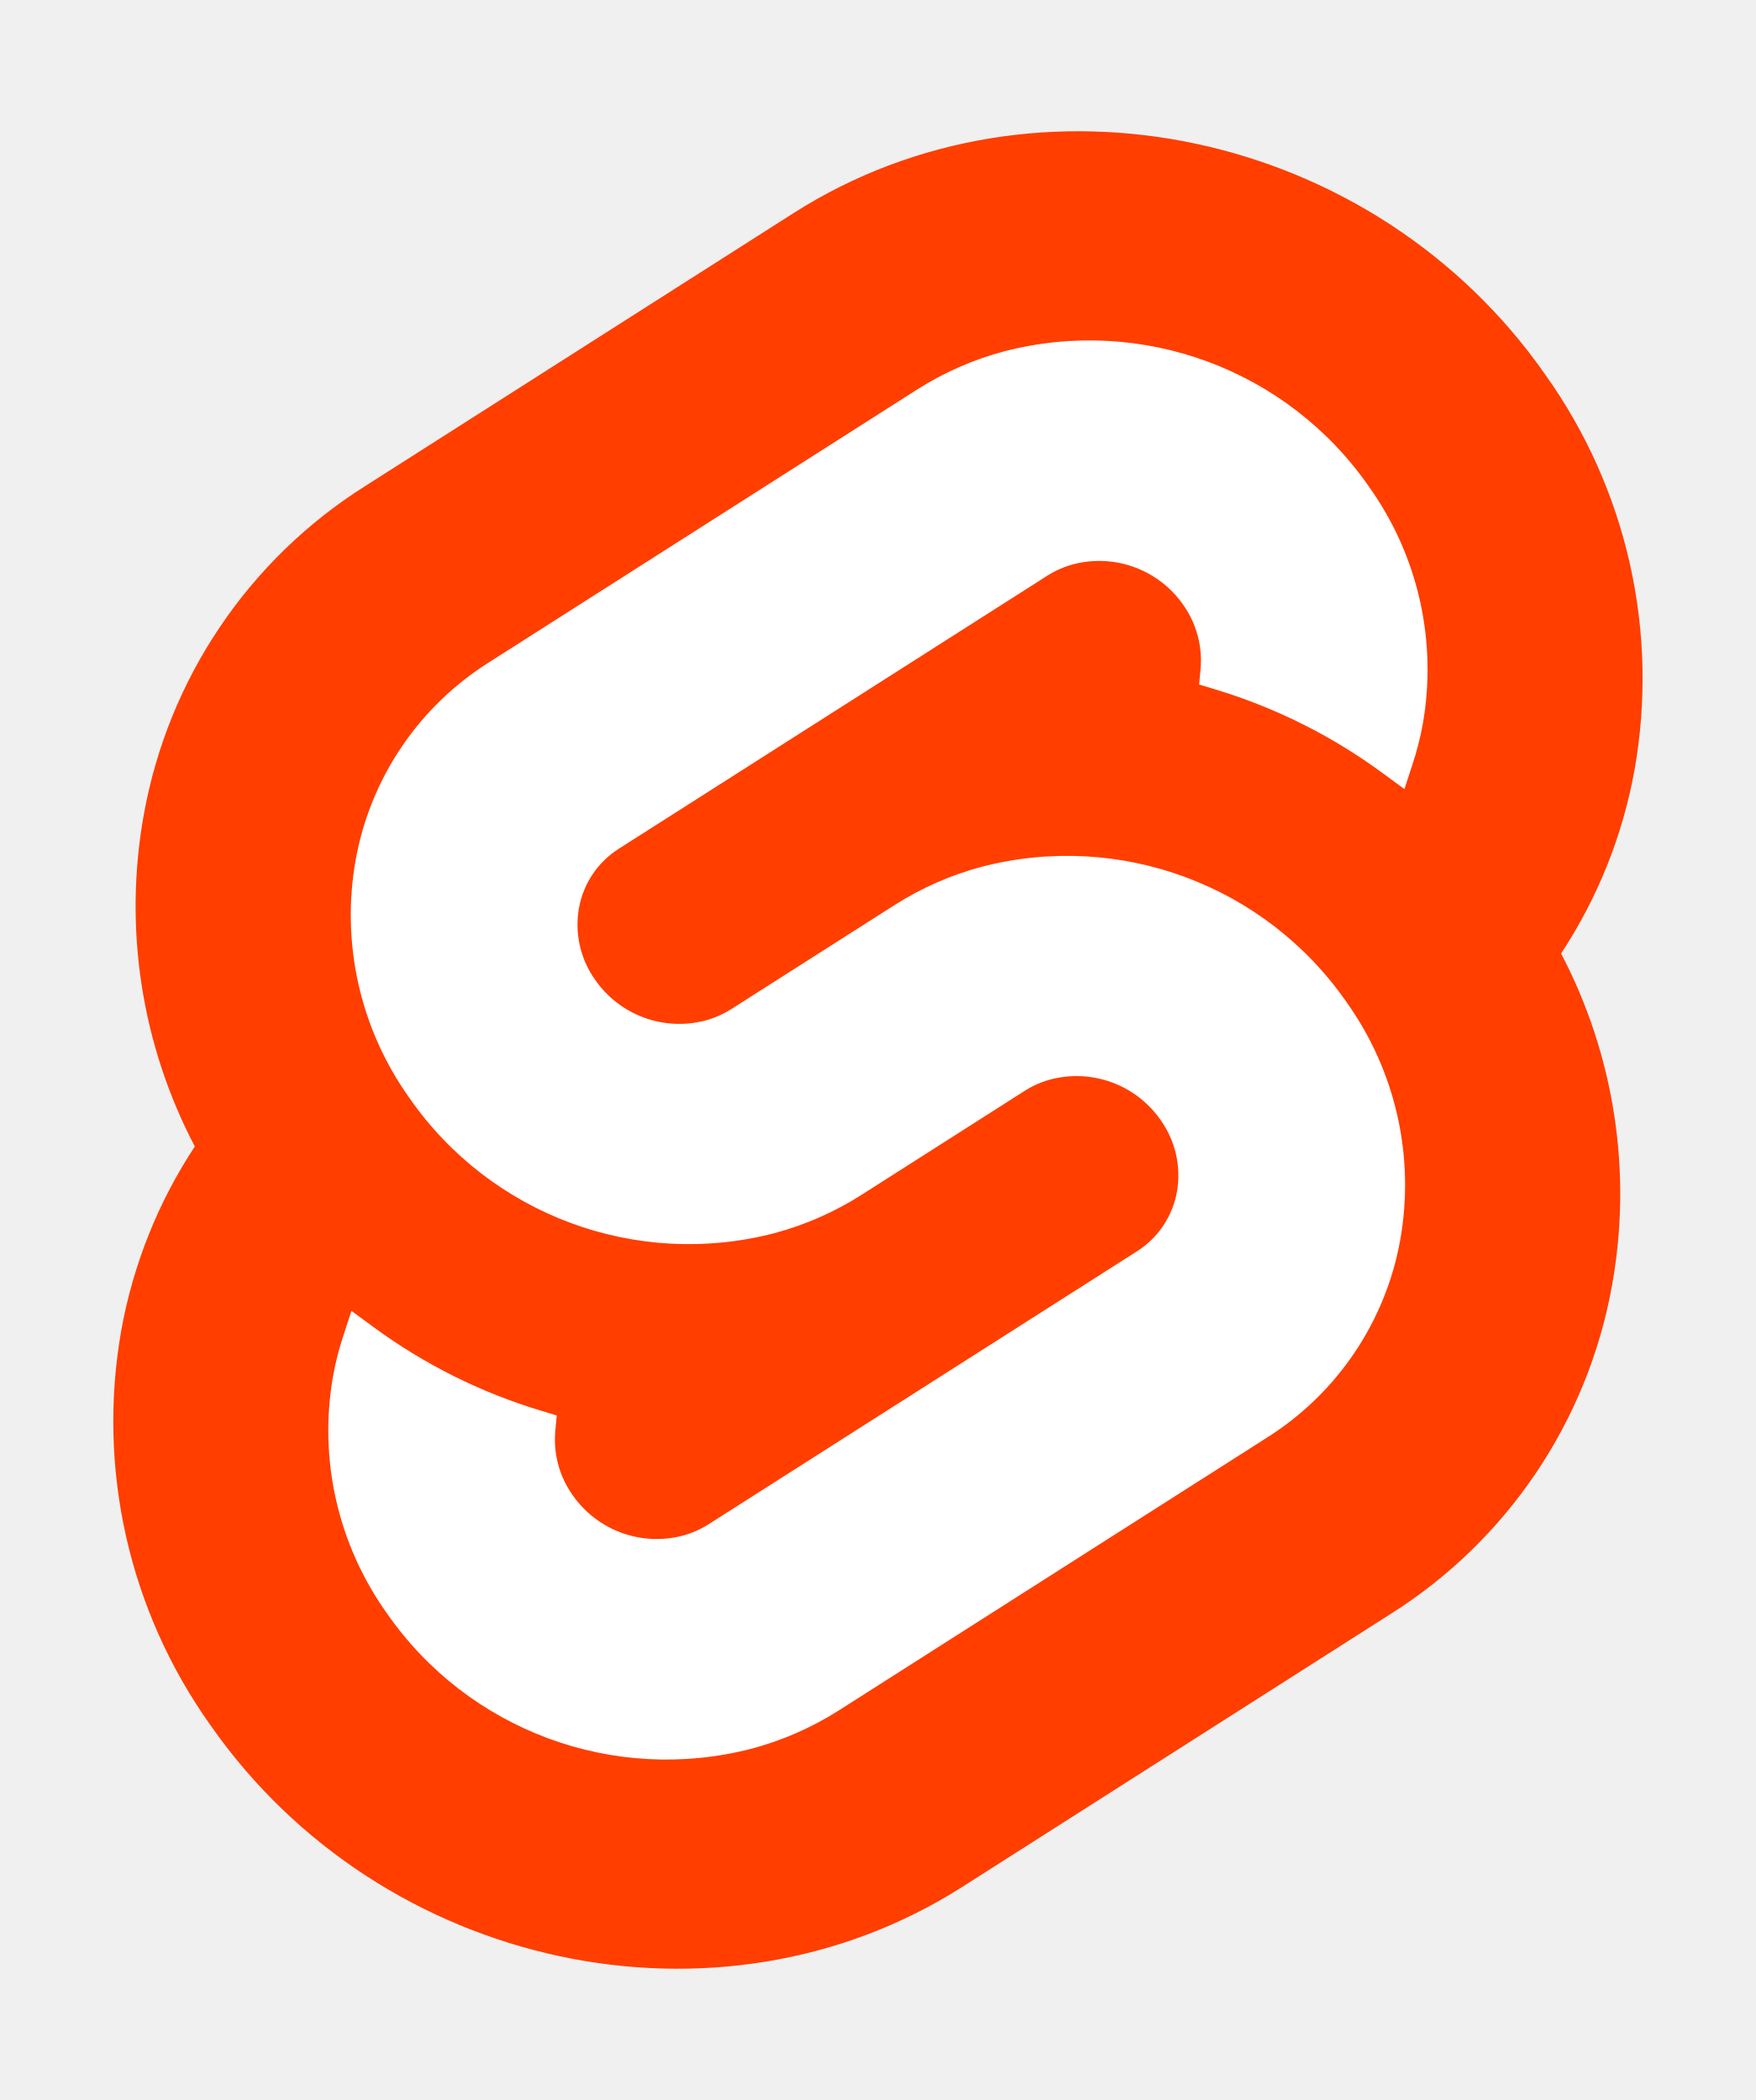
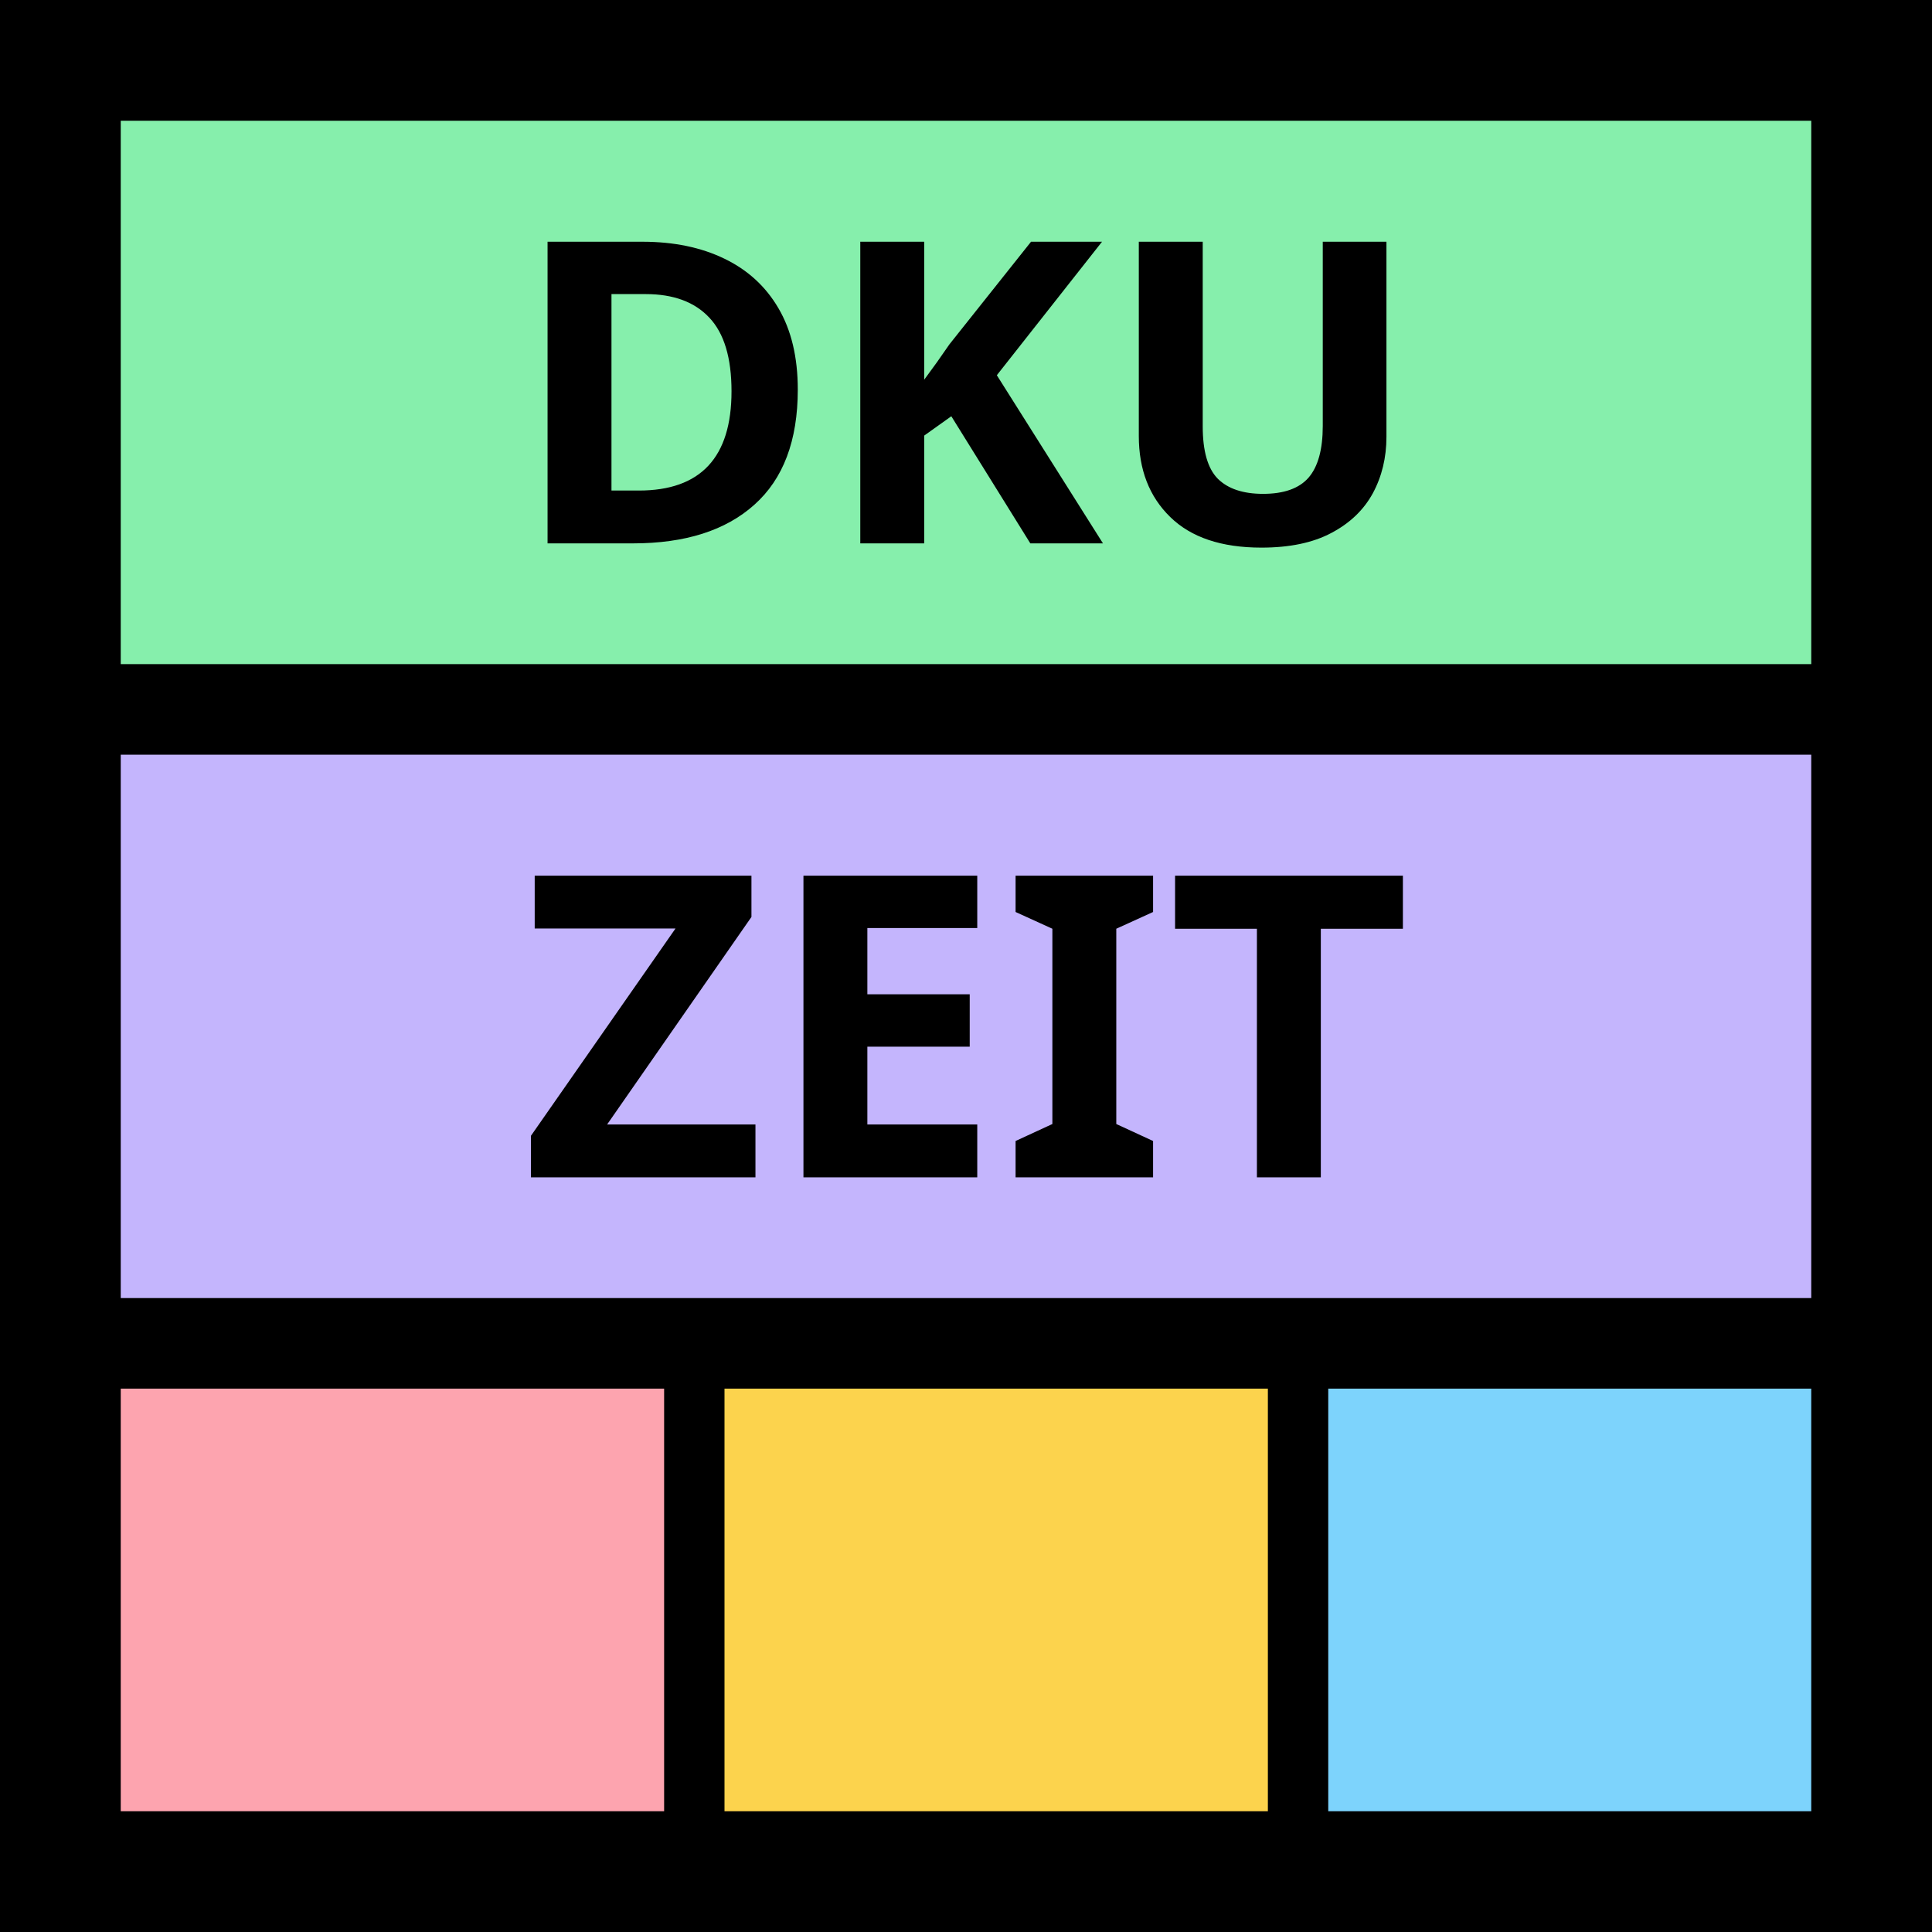
- <svg xmlns="http://www.w3.org/2000/svg" width="107" height="128" viewBox="0 0 107 128">
-   <path d="M94.157 22.819c-10.4-14.885-30.94-19.297-45.792-9.835L22.282 29.608A29.92 29.92 0 0 0 8.764 49.65a31.5 31.5 0 0 0 3.108 20.231 30 30 0 0 0-4.477 11.183 31.9 31.9 0 0 0 5.448 24.116c10.402 14.887 30.942 19.297 45.791 9.835l26.083-16.624A29.92 29.92 0 0 0 98.235 78.35a31.53 31.53 0 0 0-3.105-20.232 30 30 0 0 0 4.474-11.182 31.88 31.88 0 0 0-5.447-24.116" style="fill:#ff3e00" />
-   <path d="M45.817 106.582a20.72 20.72 0 0 1-22.237-8.243 19.17 19.17 0 0 1-3.277-14.503 18 18 0 0 1 .624-2.435l.49-1.498 1.337.981a33.6 33.6 0 0 0 10.203 5.098l.97.294-.09.968a5.85 5.85 0 0 0 1.052 3.878 6.24 6.24 0 0 0 6.695 2.485 5.8 5.8 0 0 0 1.603-.704L69.27 76.28a5.43 5.43 0 0 0 2.45-3.631 5.8 5.8 0 0 0-.987-4.371 6.24 6.24 0 0 0-6.698-2.487 5.7 5.7 0 0 0-1.6.704l-9.953 6.345a19 19 0 0 1-5.296 2.326 20.72 20.72 0 0 1-22.237-8.243 19.17 19.17 0 0 1-3.277-14.502 17.99 17.99 0 0 1 8.13-12.052l26.081-16.623a19 19 0 0 1 5.3-2.329 20.72 20.72 0 0 1 22.237 8.243 19.17 19.17 0 0 1 3.277 14.503 18 18 0 0 1-.624 2.435l-.49 1.498-1.337-.98a33.6 33.6 0 0 0-10.203-5.1l-.97-.294.09-.968a5.86 5.86 0 0 0-1.052-3.878 6.24 6.24 0 0 0-6.696-2.485 5.8 5.8 0 0 0-1.602.704L37.73 51.72a5.42 5.42 0 0 0-2.449 3.63 5.79 5.79 0 0 0 .986 4.372 6.24 6.24 0 0 0 6.698 2.486 5.8 5.8 0 0 0 1.602-.704l9.952-6.342a19 19 0 0 1 5.295-2.328 20.72 20.72 0 0 1 22.237 8.242 19.17 19.17 0 0 1 3.277 14.503 18 18 0 0 1-8.13 12.053l-26.081 16.622a19 19 0 0 1-5.3 2.328" style="fill:#fff" />
+ <svg xmlns="http://www.w3.org/2000/svg" width="128" height="128" viewBox="0 0 128 128">
+   <rect width="128" height="128" fill="#000" />
+   <rect x="8" y="8" width="112" height="36" fill="#86efac" />
+   <text x="64" y="36" text-anchor="middle" font-family="system-ui,sans-serif" font-weight="900" font-size="28" fill="#000">DKU</text>
+   <rect x="8" y="50" width="112" height="36" fill="#c4b5fd" />
+   <text x="64" y="78" text-anchor="middle" font-family="system-ui,sans-serif" font-weight="900" font-size="28" fill="#000">ZEIT</text>
+   <rect x="8" y="92" width="36" height="28" fill="#fda4af" />
+   <rect x="48" y="92" width="36" height="28" fill="#fcd34d" />
+   <rect x="88" y="92" width="32" height="28" fill="#7dd3fc" />
</svg>
